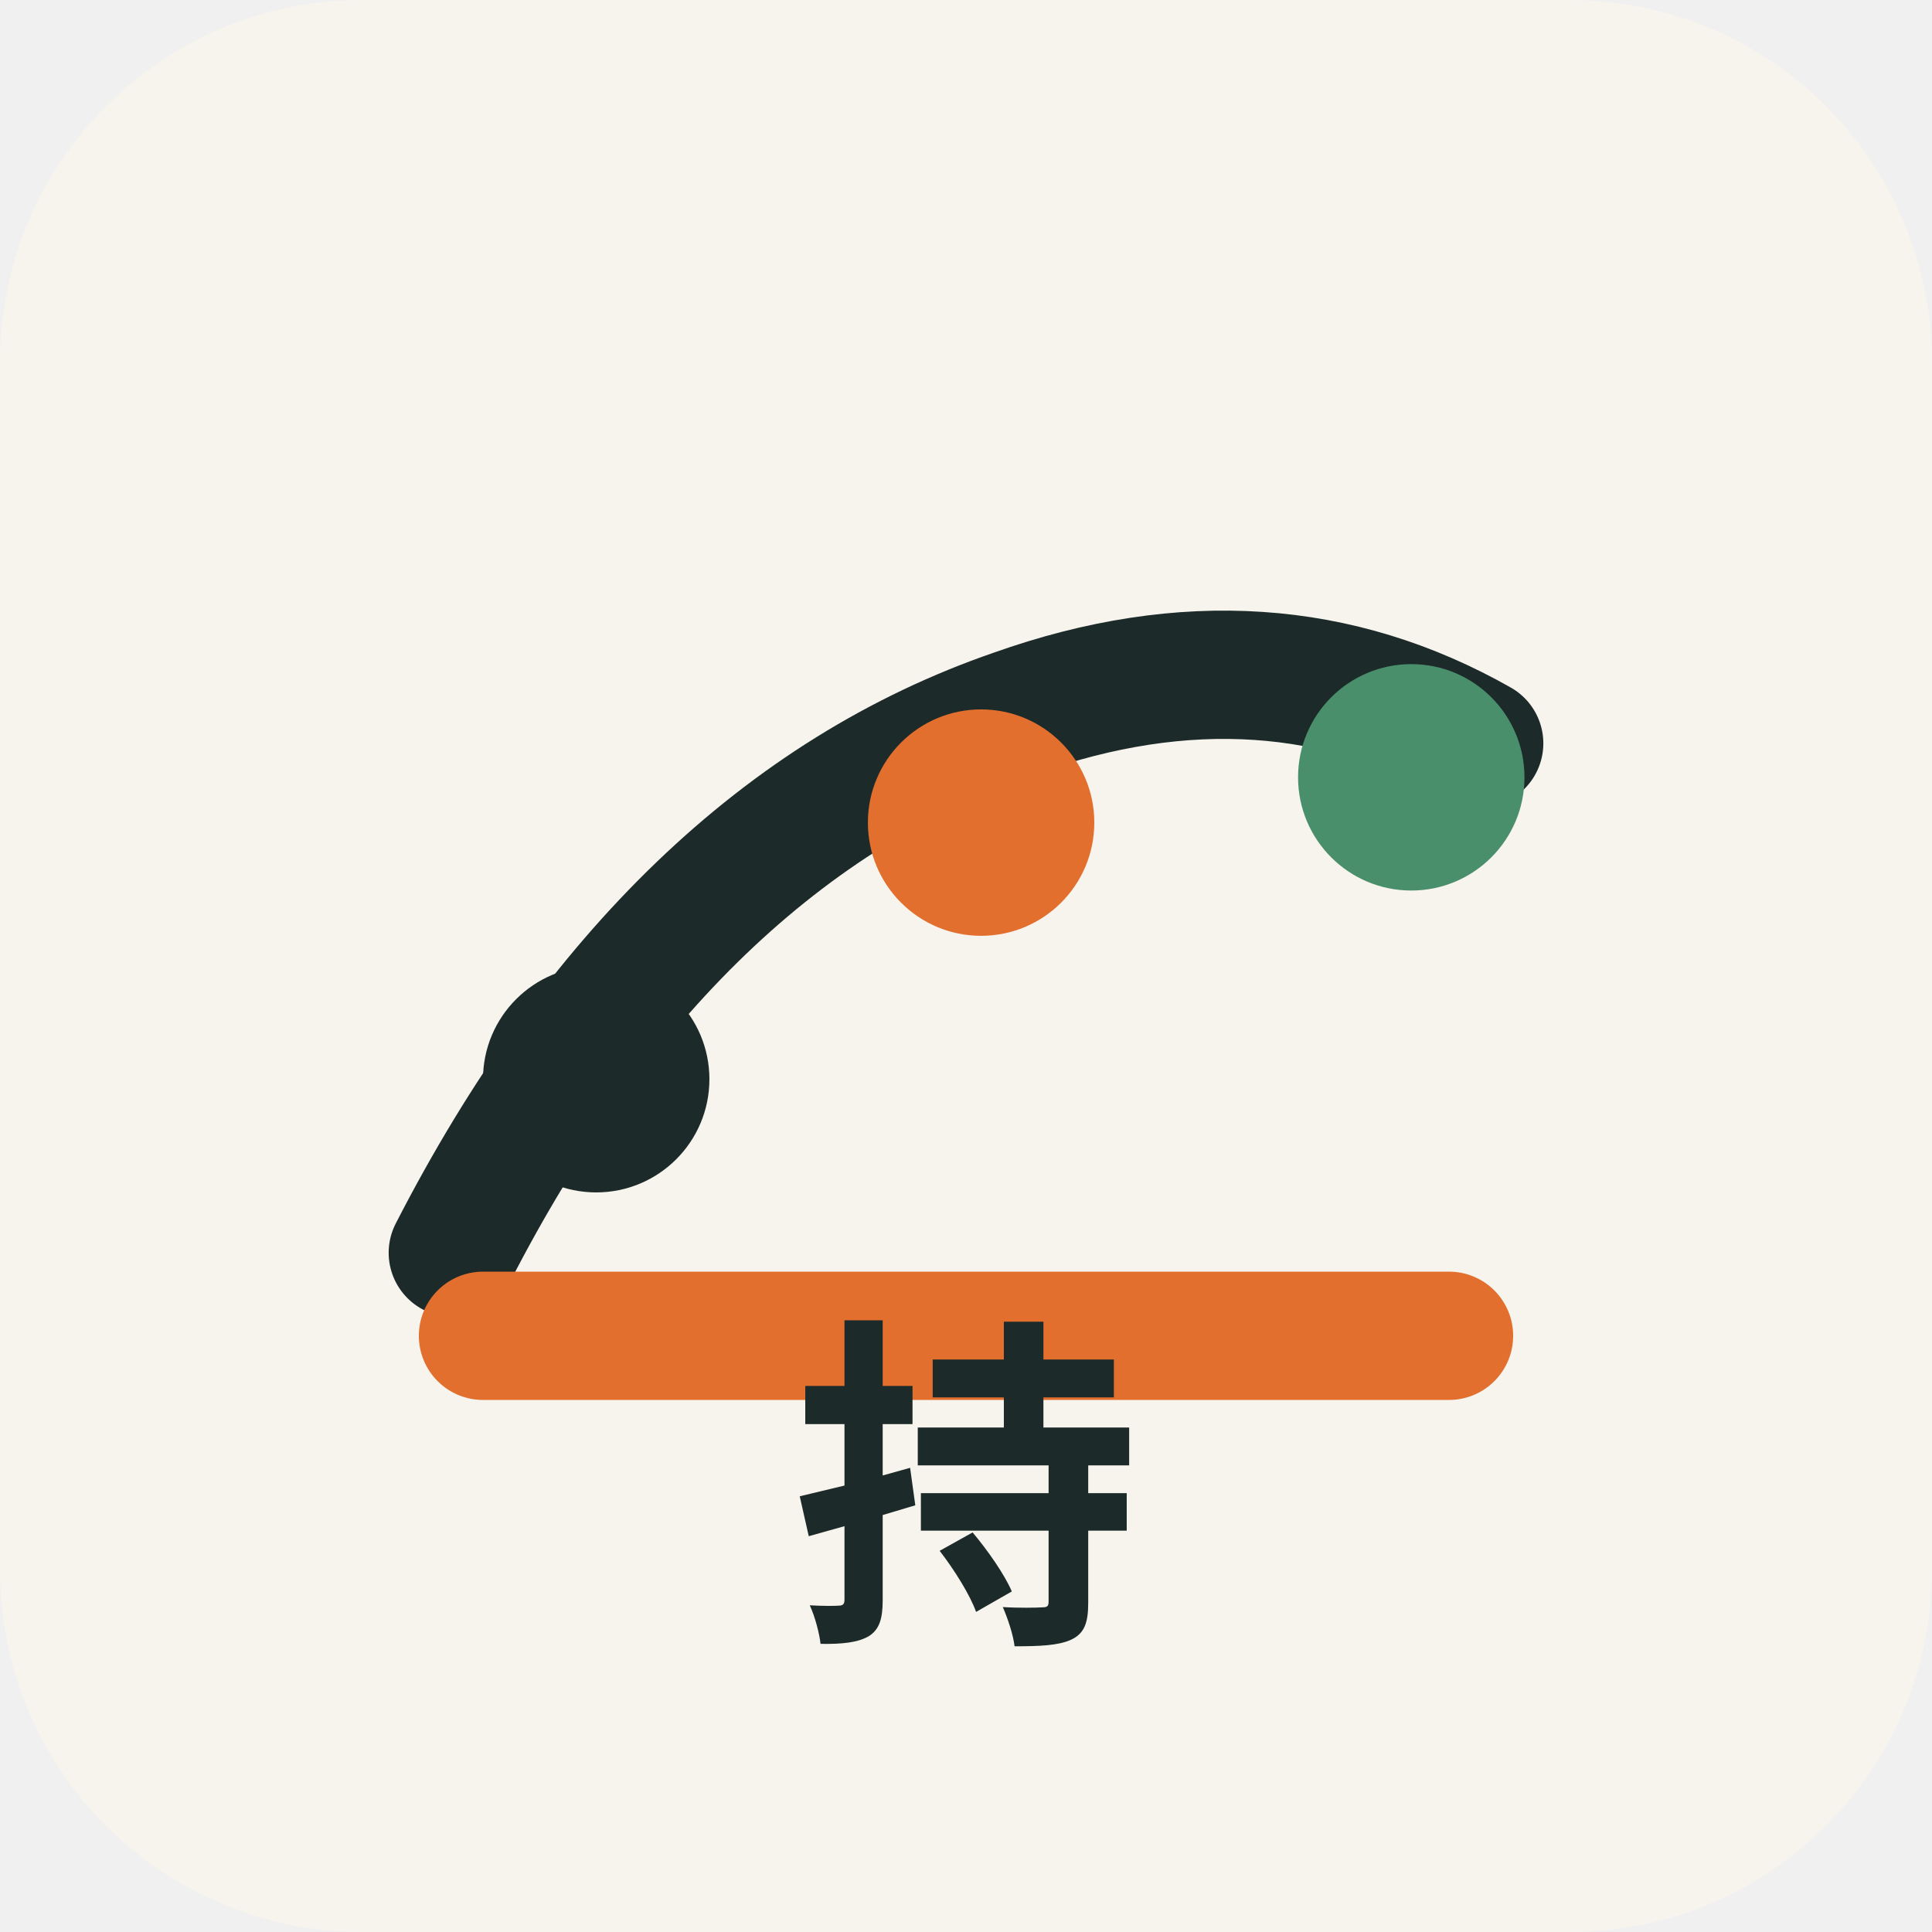
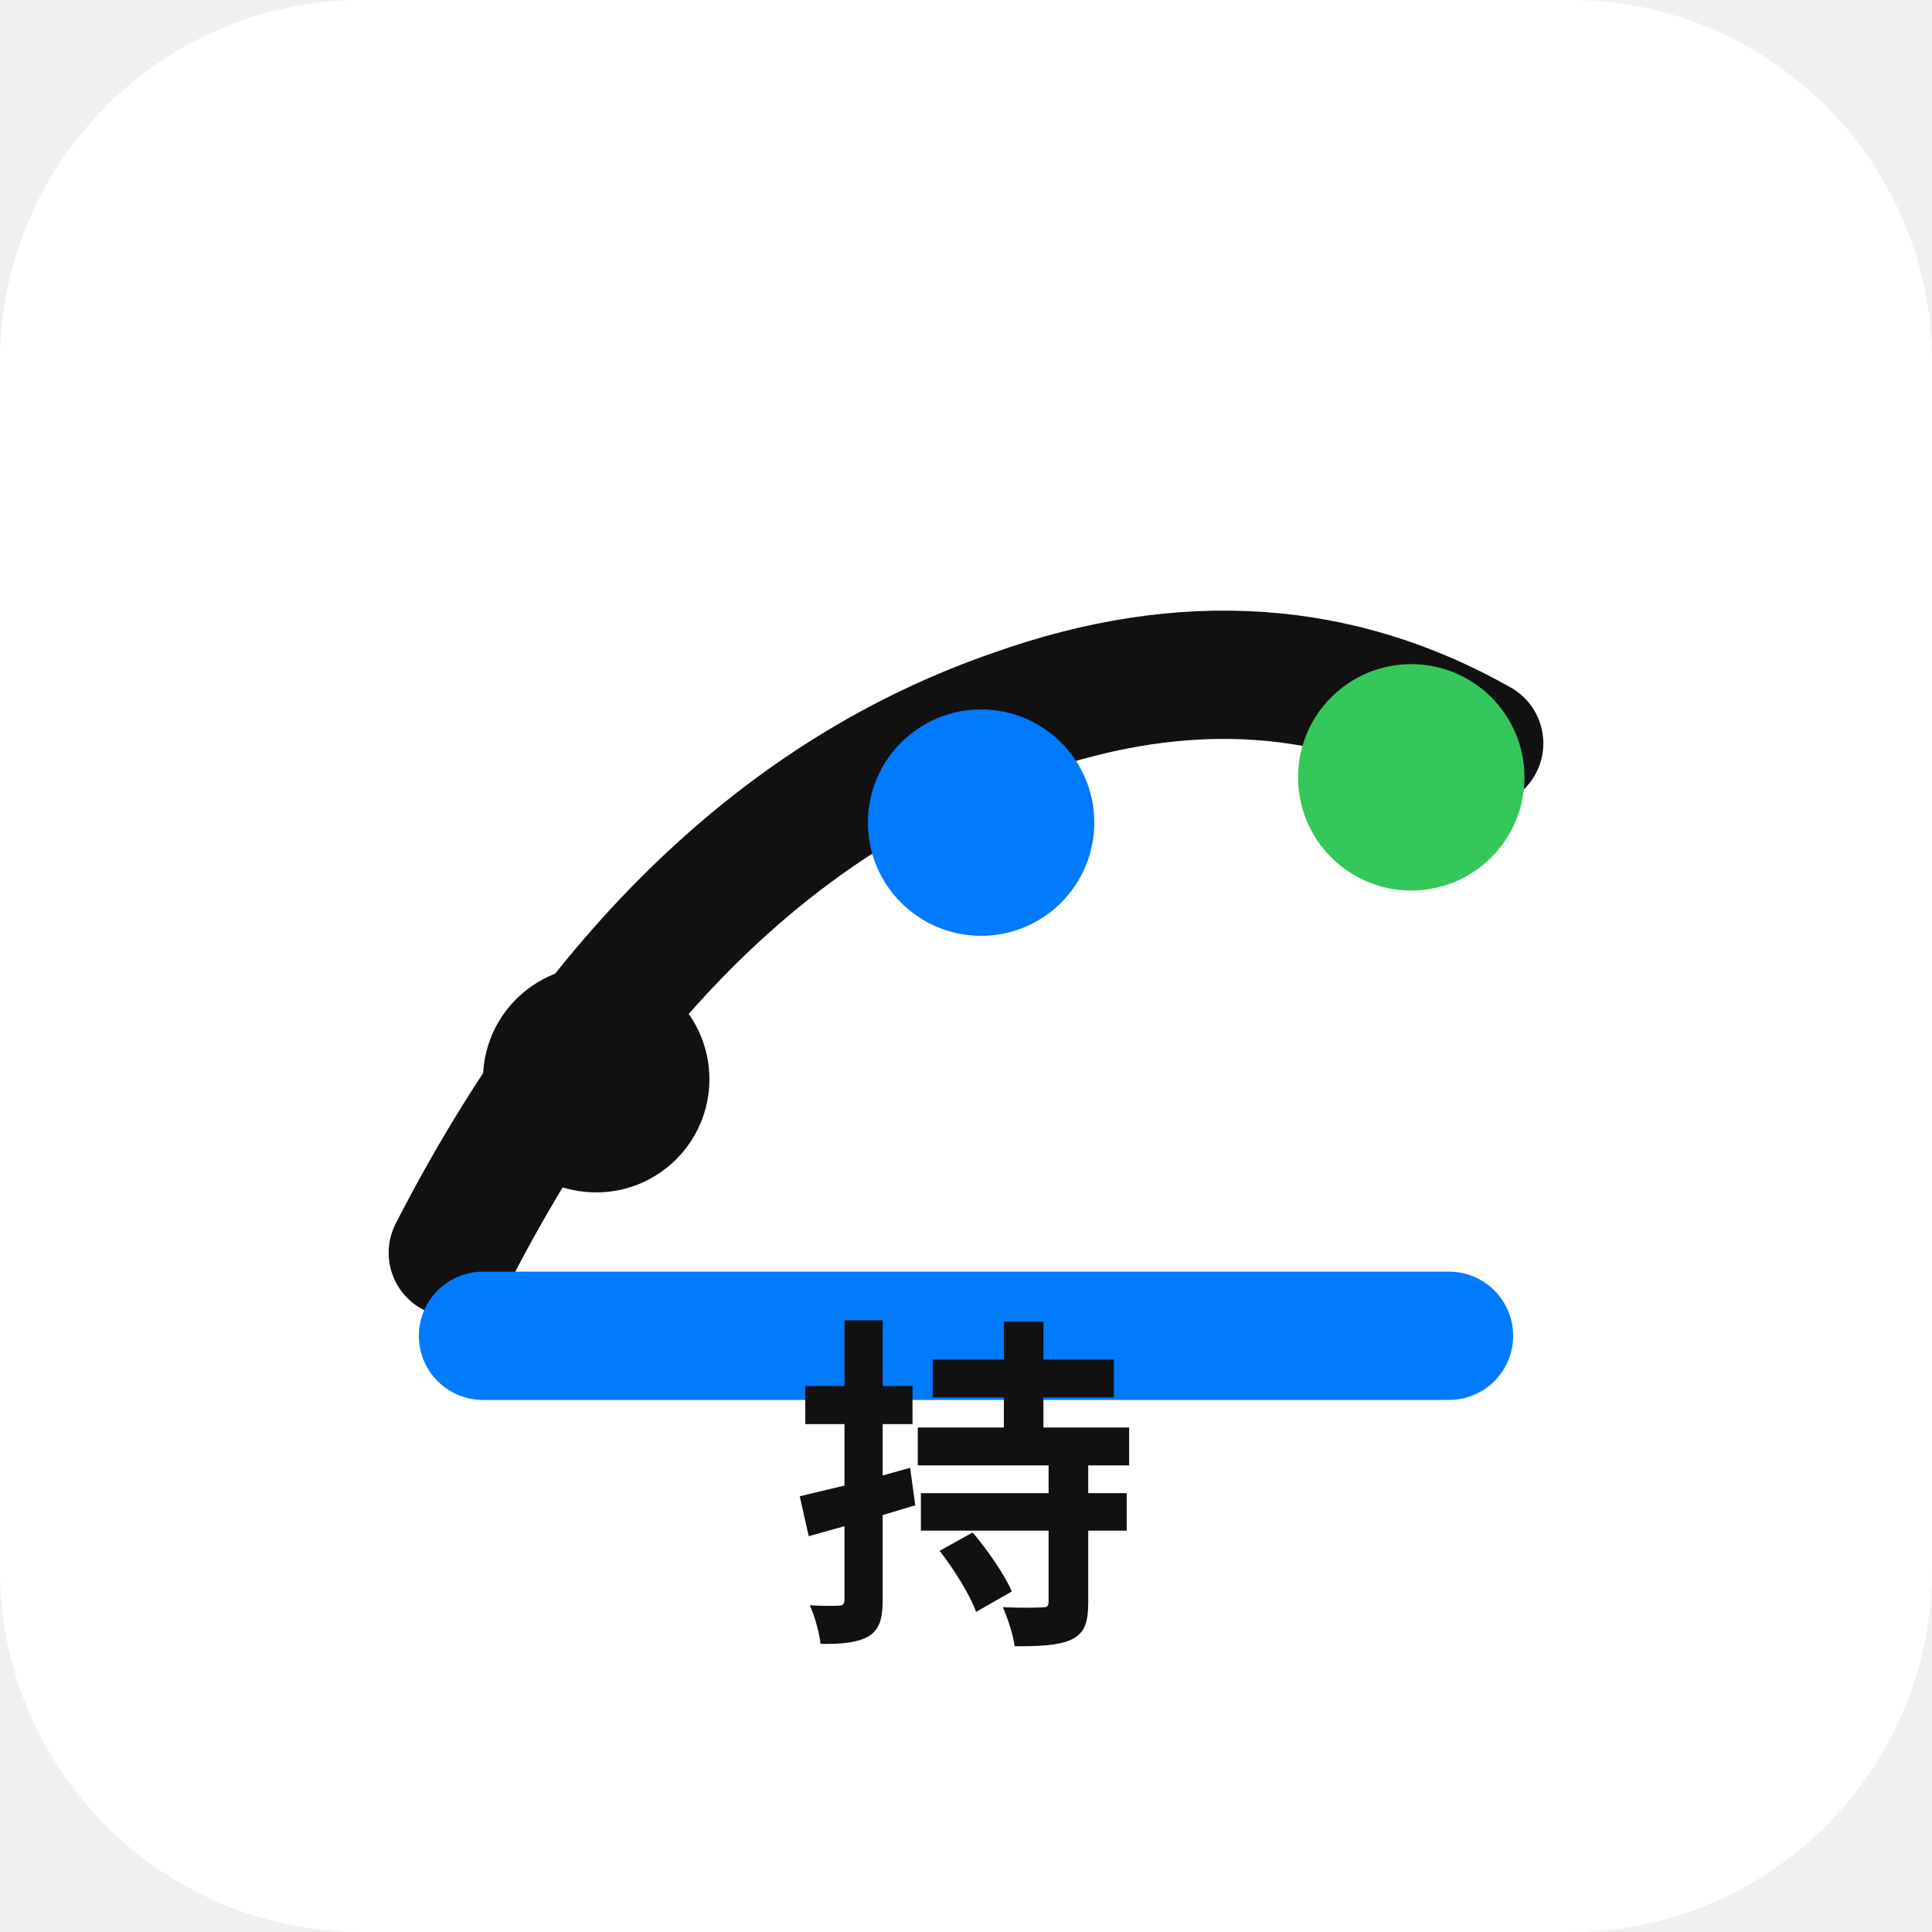
<svg xmlns="http://www.w3.org/2000/svg" viewBox="0 0 512 512">
-   <rect width="512" height="512" rx="96" fill="#f7f4ee" />
-   <path d="M120 332c38-74 88-122 149-143 45-16 86-13 123 8" fill="none" stroke="#1d2a2a" stroke-width="34" stroke-linecap="round" />
-   <path d="M128 354h256" fill="none" stroke="#e26f2d" stroke-width="34" stroke-linecap="round" />
-   <circle cx="158" cy="286" r="30" fill="#1d2a2a" />
-   <circle cx="260" cy="218" r="30" fill="#e26f2d" />
-   <circle cx="374" cy="206" r="30" fill="#4a8f6b" />
-   <text x="256" y="428" text-anchor="middle" font-family="-apple-system, BlinkMacSystemFont, 'Segoe UI', sans-serif" font-size="92" font-weight="800" fill="#1d2a2a">持</text>
+   <rect width="512" height="512" rx="96" fill="#ffffff" />
+   <path d="M120 332c38-74 88-122 149-143 45-16 86-13 123 8" fill="none" stroke="#111111" stroke-width="34" stroke-linecap="round" />
+   <path d="M128 354h256" fill="none" stroke="#007aff" stroke-width="34" stroke-linecap="round" />
+   <circle cx="158" cy="286" r="30" fill="#111111" />
+   <circle cx="260" cy="218" r="30" fill="#007aff" />
+   <circle cx="374" cy="206" r="30" fill="#34c759" />
+   <text x="256" y="428" text-anchor="middle" font-family="-apple-system, BlinkMacSystemFont, 'Segoe UI', sans-serif" font-size="92" font-weight="800" fill="#111111">持</text>
</svg>
